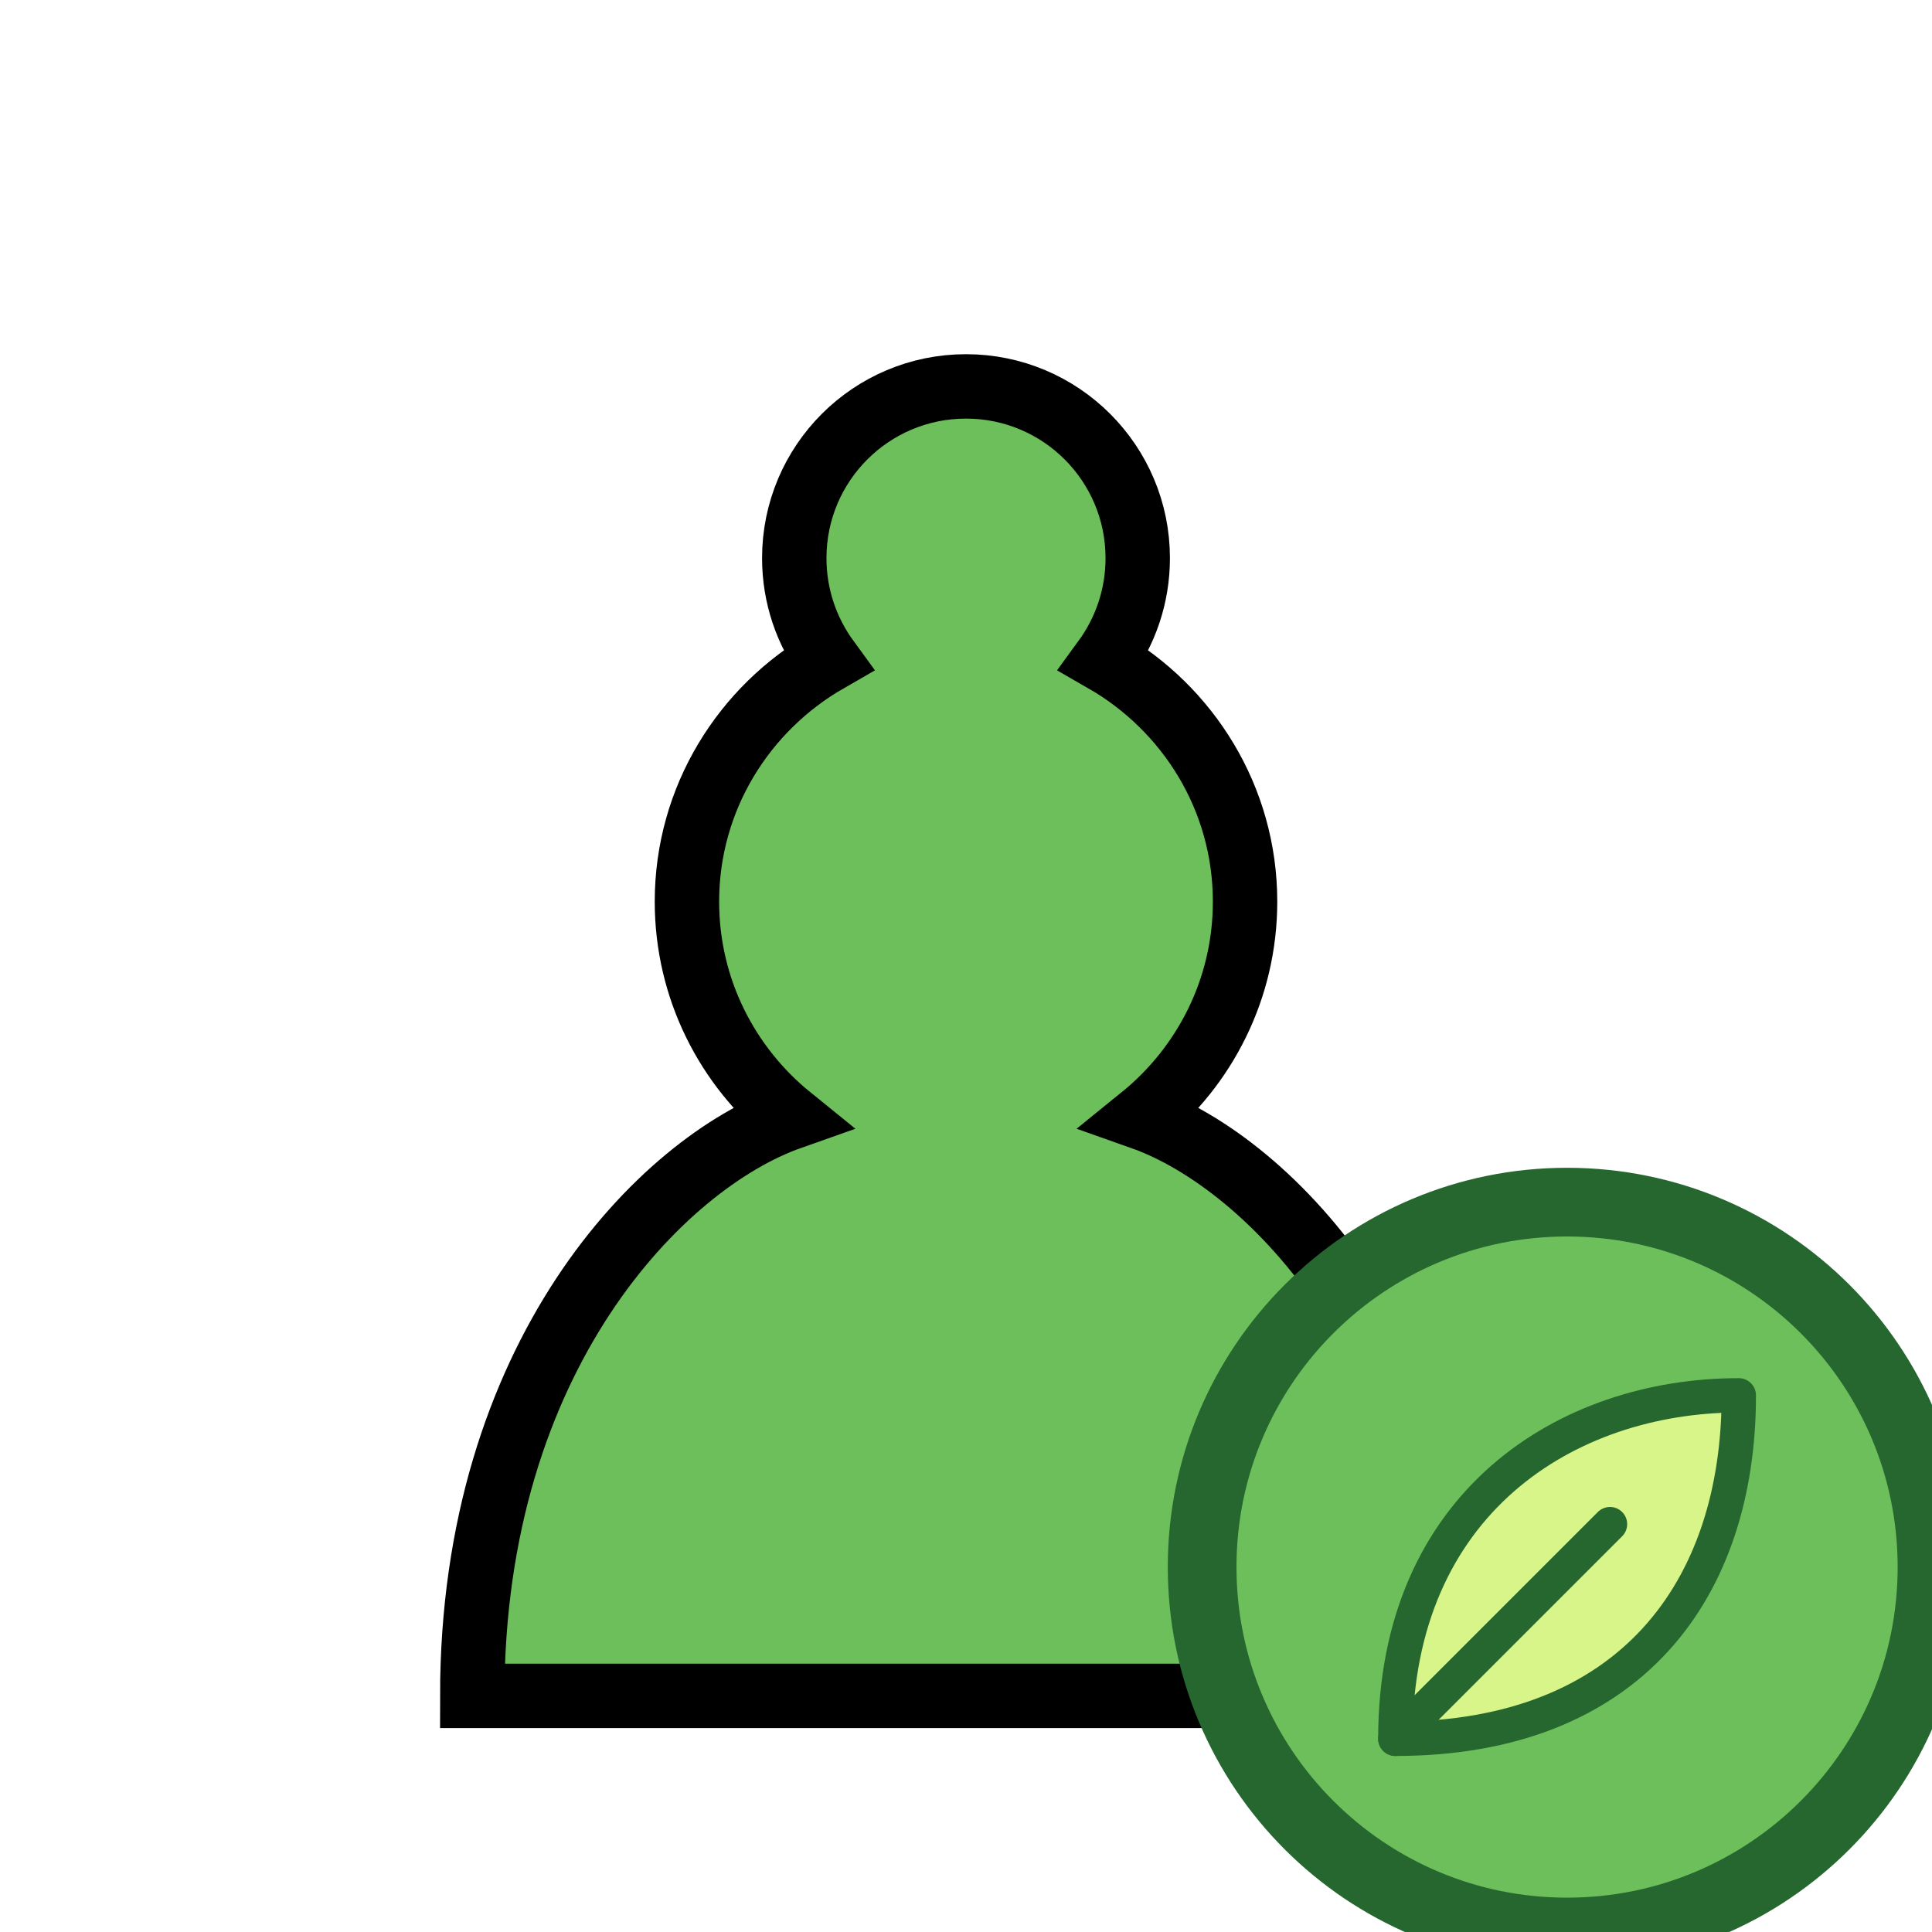
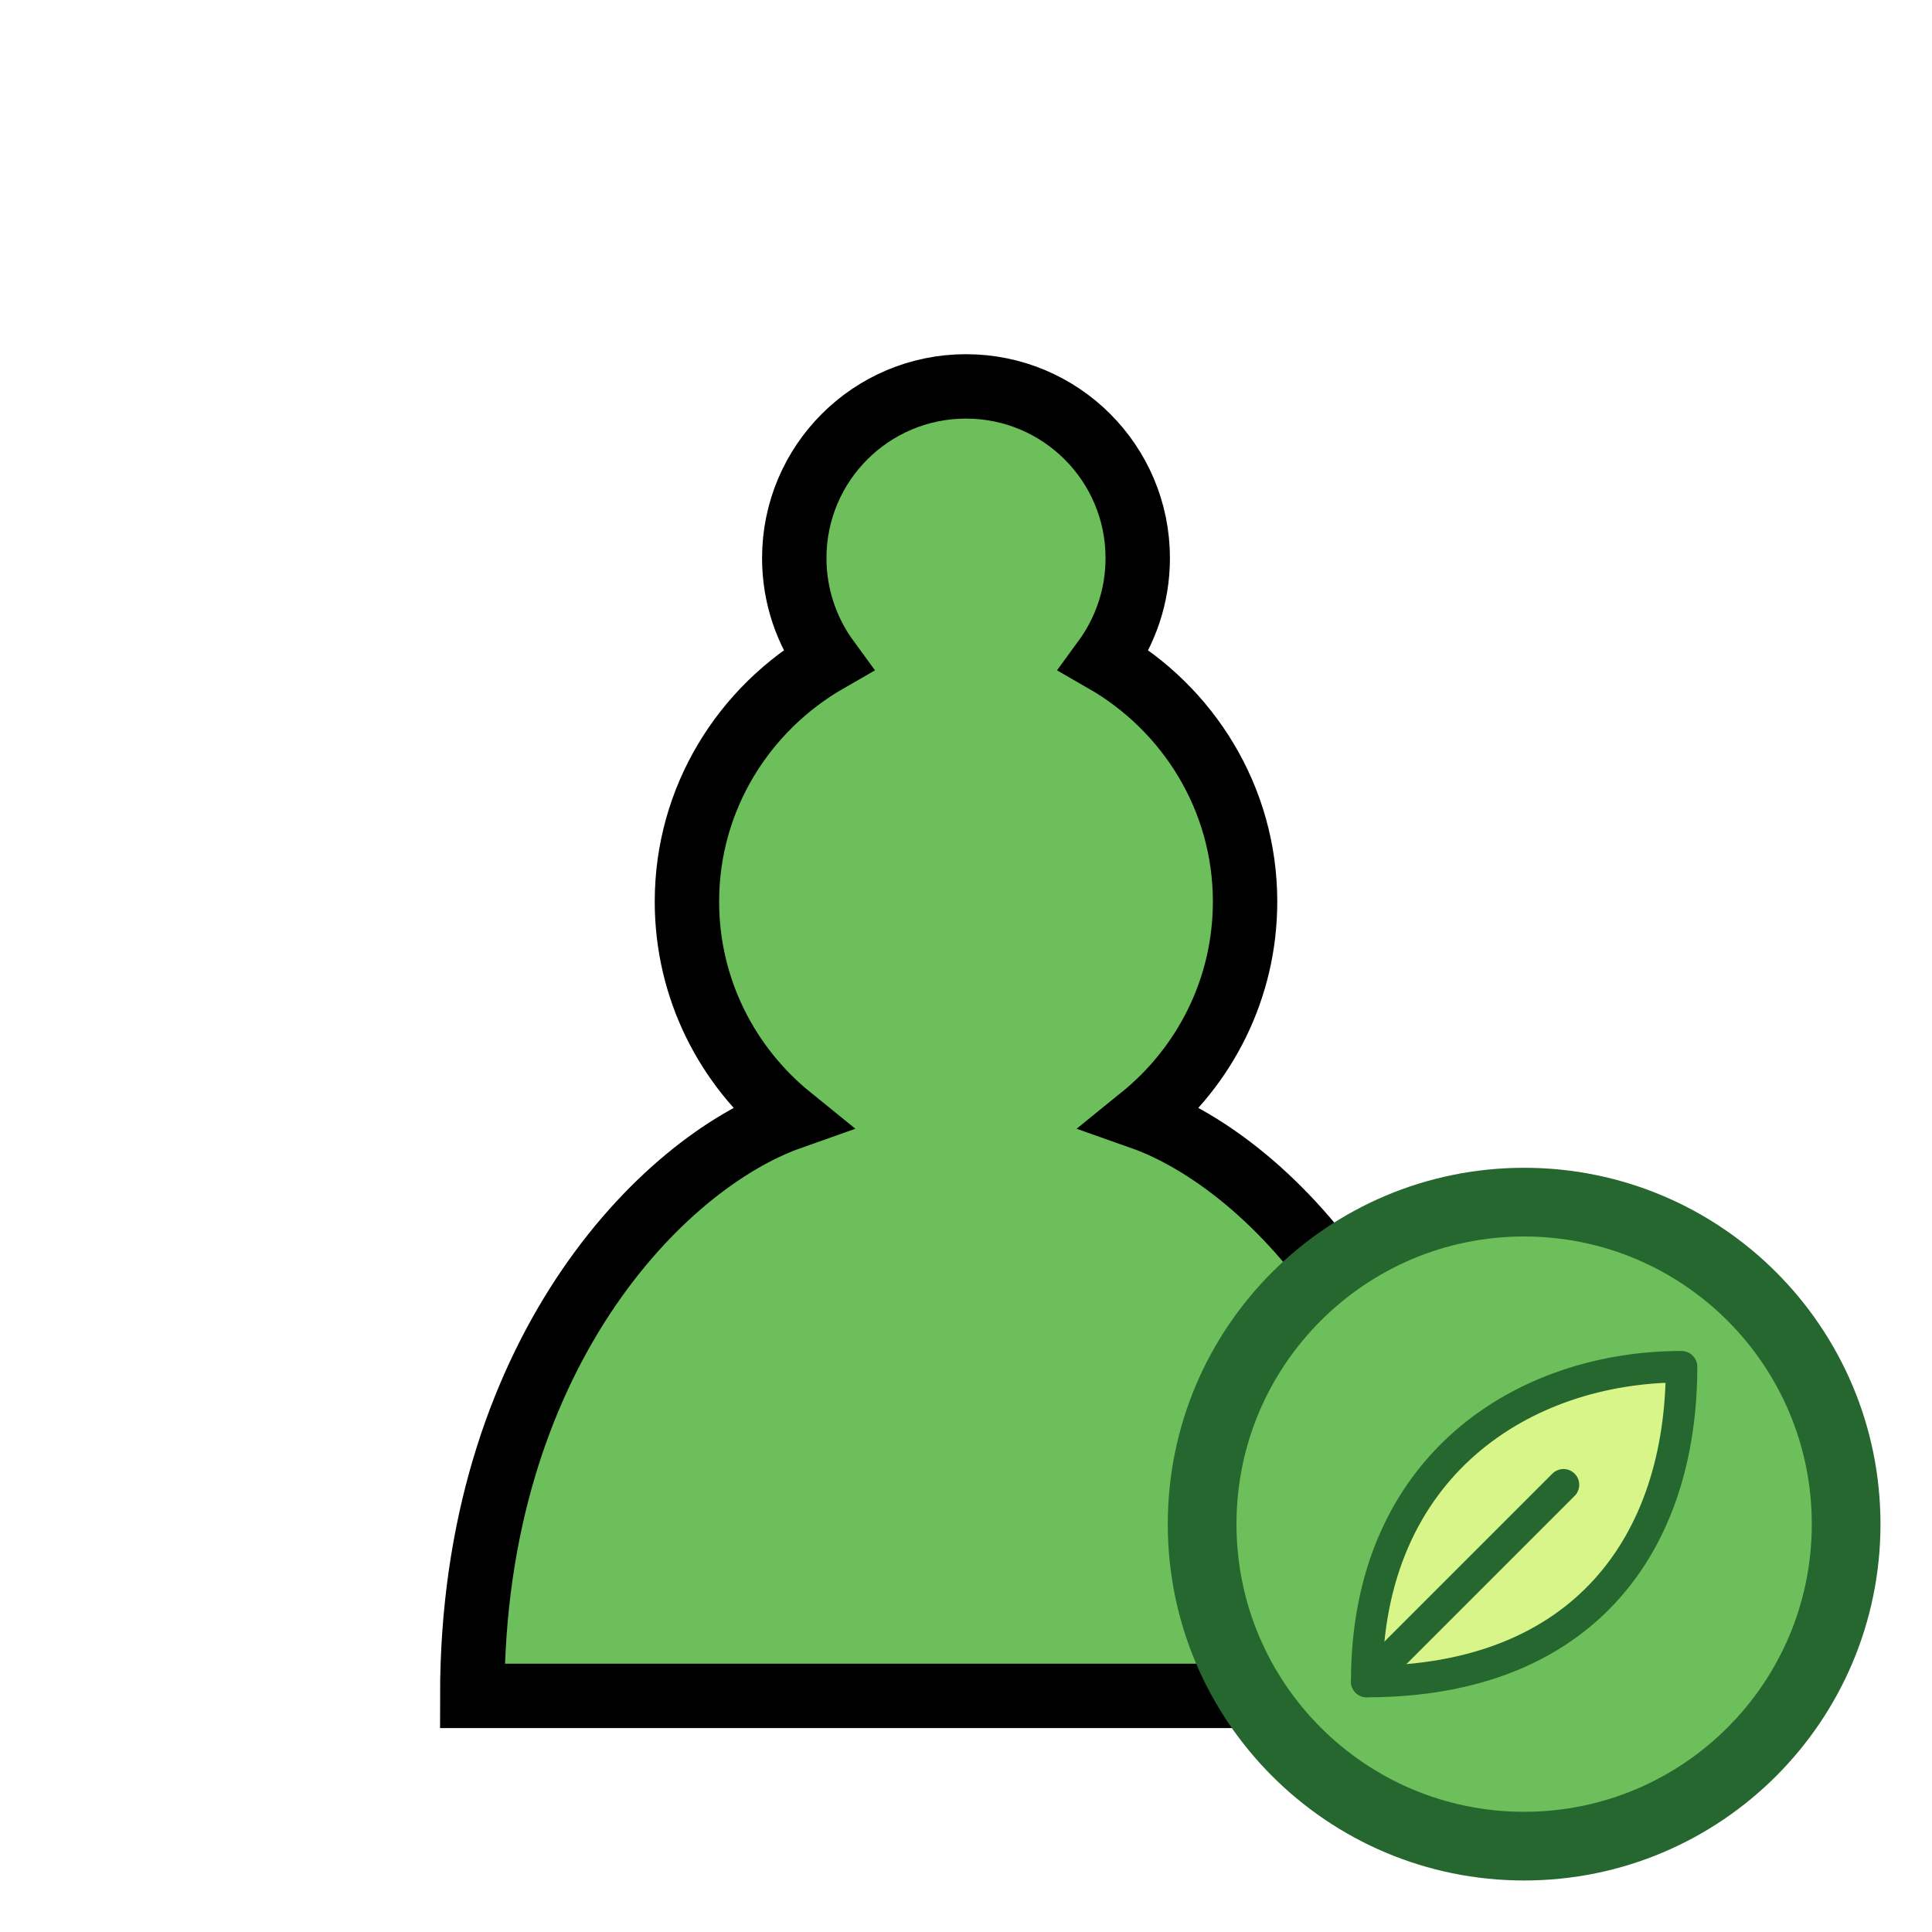
<svg xmlns="http://www.w3.org/2000/svg" width="45" height="45" viewBox="0 0 45 45">
  <path fill="#6DBF5B" stroke="#000" stroke-linecap="round" stroke-width="1.5" d="M22.5 9c-2.21 0-4 1.79-4 4 0 .89.29 1.71.78 2.38C17.33 16.5 16 18.59 16 21c0 2.03.94 3.84 2.41 5.03-3 1.06-7.41 5.55-7.41 13.47h23c0-7.92-4.41-12.41-7.41-13.47 1.47-1.19 2.41-3 2.41-5.03 0-2.41-1.33-4.5-3.28-5.62.49-.67.78-1.49.78-2.38 0-2.21-1.79-4-4-4z" />
-   <circle cx="36.5" cy="36.5" r="8.5" fill="#6DBF5B" stroke="#25672F" stroke-width="1.6" />
-   <svg x="30.5" y="30.5" width="12" height="12" viewBox="0 0 24 24">
+   <circle cx="35.5" cy="35.5" r="7.5" fill="#6DBF5B" stroke="#25672F" stroke-width="1.6" />
+   <svg x="30" y="30" width="11" height="11" viewBox="0 0 24 24">
    <path d="M4 20 C4 9 12 4 20 4 C20 13 15 20 4 20 Z" fill="#D8F58A" stroke="#25672F" stroke-width="1.6" stroke-linejoin="round" stroke-linecap="round" />
    <path d="M4 20 L14 10" fill="none" stroke="#25672F" stroke-width="1.6" stroke-linecap="round" />
  </svg>
</svg>
